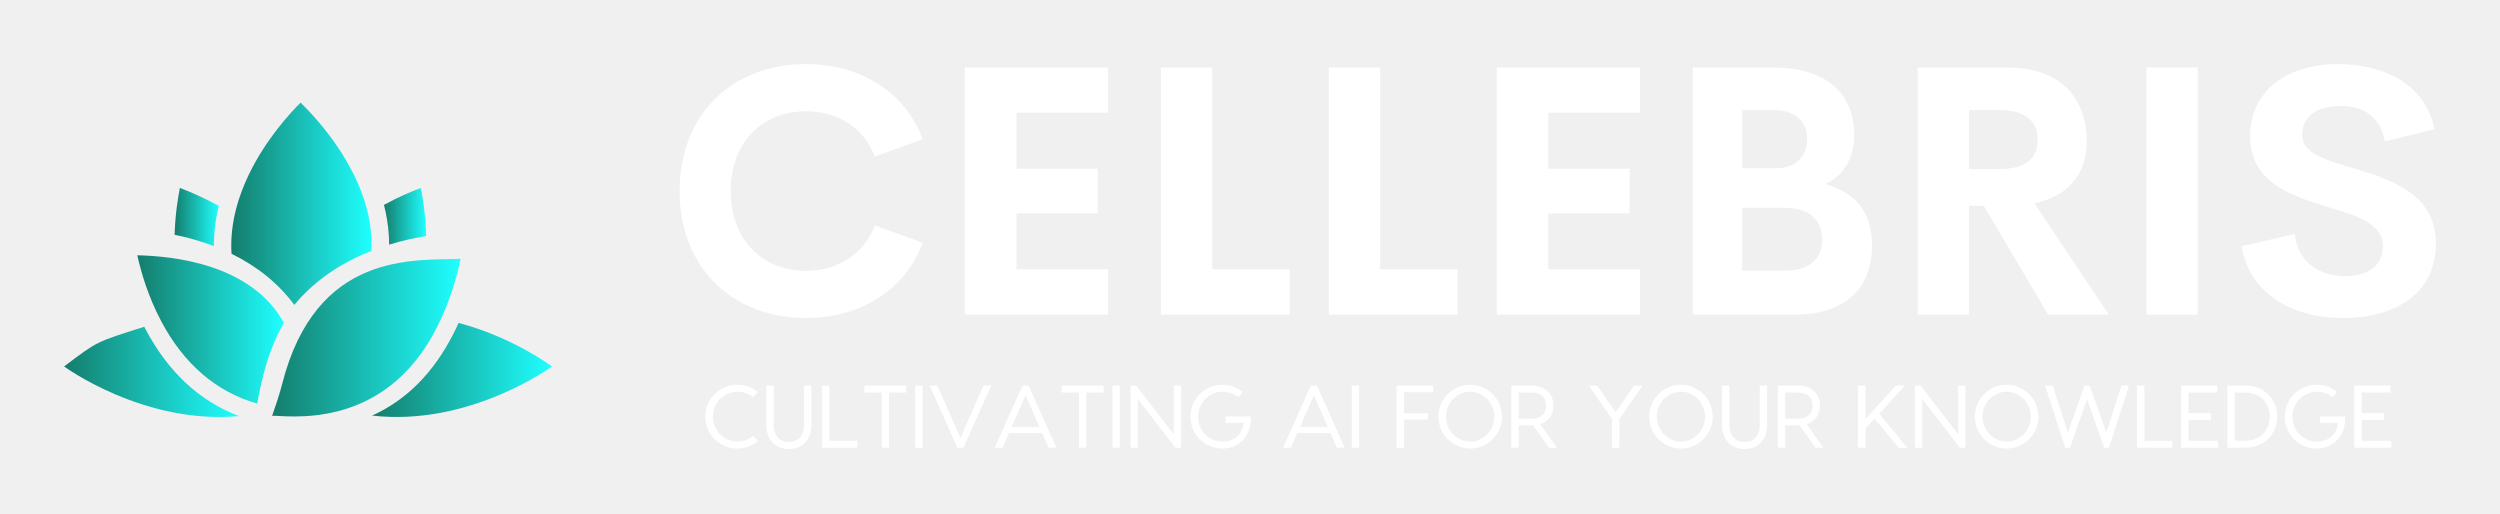
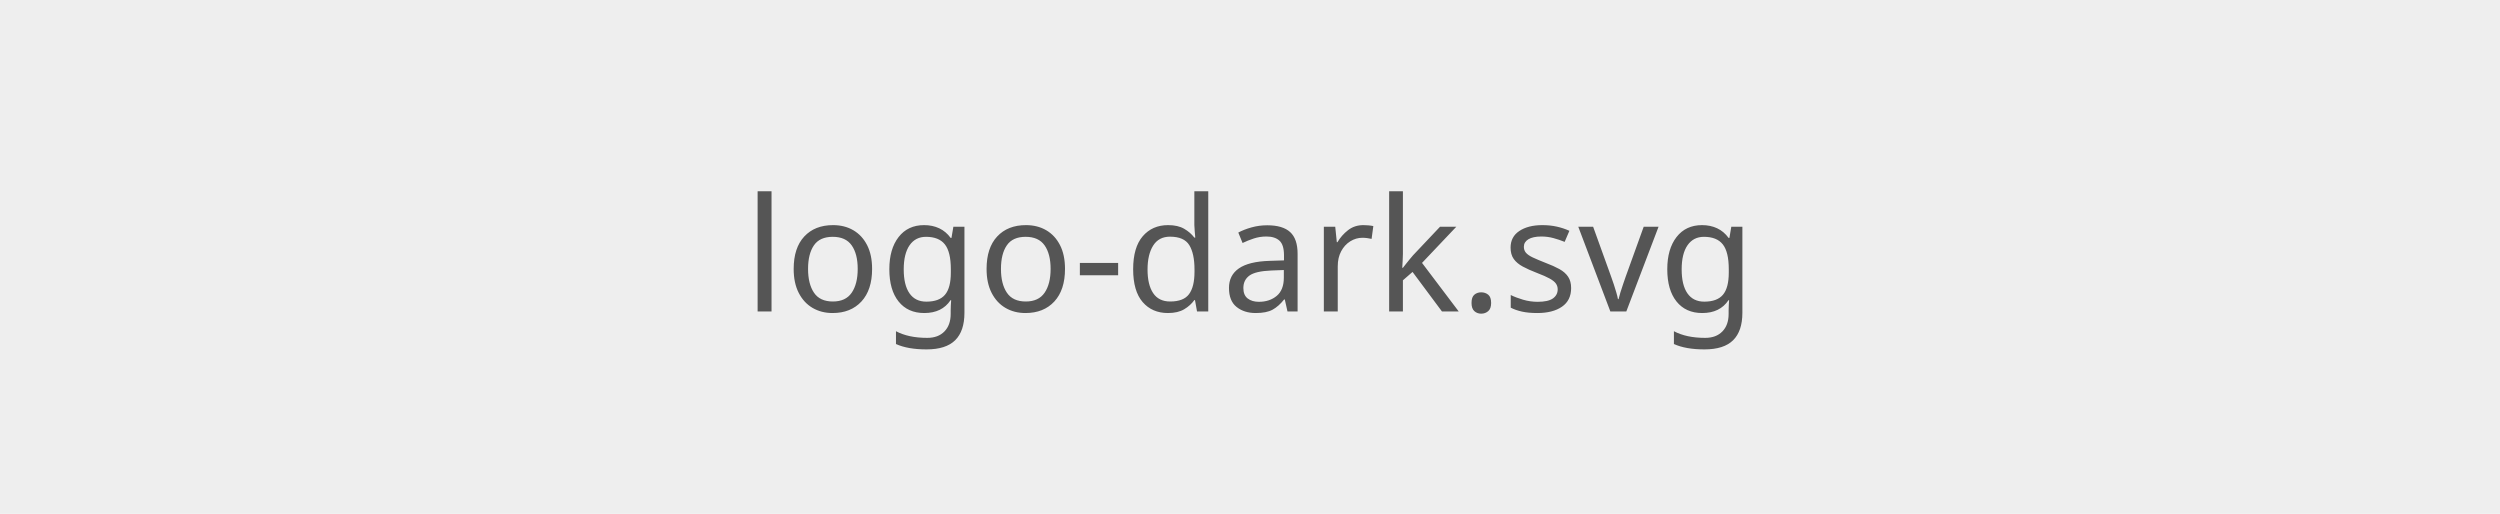
- <svg xmlns="http://www.w3.org/2000/svg" version="1.1" width="3162.2" height="649.084" viewBox="0 0 3162.2 649.084">
-   <g transform="scale(8.110014) translate(10, 10)">
-     <defs id="SvgjsDefs1046">
-       <linearGradient id="SvgjsLinearGradient1053">
-         <stop id="SvgjsStop1054" stop-color="#147d6c" offset="0" />
-         <stop id="SvgjsStop1055" stop-color="#1effff" offset="1" />
-       </linearGradient>
-     </defs>
-     <g id="SvgjsG1047" featureKey="2ou6gm-0" transform="matrix(0.8454106,0,0,0.8454106,-6.340579,-4.144084)" fill="url(#SvgjsLinearGradient1053)">
-       <g>
-         <path d="M67.45,38.21c2.386-0.735,4.701-1.243,6.837-1.59c-0.093-3.854-0.606-7.039-0.977-8.869   c-1.529,0.566-3.999,1.585-6.803,3.117c0.465,1.814,0.781,3.701,0.896,5.643C67.438,37.08,67.453,37.646,67.45,38.21z" />
-         <path d="M76.453,53.136c2.3-4.647,3.571-9.216,4.185-12.318c-8.436,0.364-26.668-1.547-32.941,23.198   c-0.422,1.665-1.195,4.001-1.822,5.779C47.808,69.527,66.508,73.23,76.453,53.136z" />
-         <path d="M80.278,52.645c-0.294,0.651-0.603,1.306-0.937,1.962c-3.69,7.25-8.723,12.306-15.028,15.132   C82.337,71.826,97.5,60.68,97.5,60.68S90.425,55.336,80.278,52.645z" />
-         <path d="M49.97,49.317c3.307-3.979,7.621-7.131,12.923-9.428c0.425-0.184,0.849-0.358,1.271-0.524   c0.051-0.875,0.057-1.757,0.005-2.646c-0.687-11.733-9.869-21.63-13.045-24.72c-2.019,2.018-6.491,6.902-9.557,13.308   c-2.413,5.043-3.47,9.912-3.183,14.584C43.182,42.243,47.052,45.395,49.97,49.317z" />
-         <path d="M22.501,53.768c-0.073-0.14-0.141-0.277-0.211-0.416c-8.953,2.861-8.482,2.56-14.79,7.328c0,0,14.662,10.778,32.285,9.155   C32.494,67.09,26.692,61.702,22.501,53.768z" />
-         <path d="M21.002,40.168c0.672,3.045,1.968,7.545,4.365,12.084c4.217,7.985,10.187,13.117,17.759,15.273   c0.175-0.484,1.199-8.642,4.928-14.881C42.058,41.77,27.632,40.313,21.002,40.168z" />
-         <path d="M36.04,31.073c-2.962-1.652-5.584-2.733-7.183-3.324c-0.36,1.796-0.86,4.894-0.97,8.638   c2.323,0.475,4.782,1.146,7.246,2.09C35.123,36.046,35.42,33.574,36.04,31.073z" />
-       </g>
-     </g>
-     <g id="SvgjsG1048" featureKey="kZnDdN-0" transform="matrix(2.730596,0,0,2.730596,93.65333,-15.54596)" fill="#ffffff">
-       <path d="M8.076 20.195 c-4.15 0 -7.217 -2.822 -7.217 -7.256 s3.066 -7.246 7.217 -7.246 c3.144 0 5.664 1.611 6.67 4.287 l-2.734 0.996 c-0.625 -1.641 -2.119 -2.588 -3.936 -2.588 c-2.432 0 -4.297 1.699 -4.297 4.551 s1.865 4.561 4.297 4.561 c1.816 0 3.311 -0.957 3.936 -2.598 l2.734 0.996 c-1.006 2.676 -3.525 4.297 -6.67 4.297 z M25.332 8.467 l-5.234 0 l0 3.203 l4.639 0 l0 2.549 l-4.639 0 l0 3.193 l5.234 0 l0 2.588 l-8.184 0 l0 -14.111 l8.184 0 l0 2.578 z M31.279 17.412 l4.424 0 l0 2.588 l-7.354 0 l0 -14.111 l2.93 0 l0 11.523 z M40.869 17.412 l4.424 0 l0 2.588 l-7.354 0 l0 -14.111 l2.93 0 l0 11.523 z M55.713 8.467 l-5.234 0 l0 3.203 l4.639 0 l0 2.549 l-4.639 0 l0 3.193 l5.234 0 l0 2.588 l-8.184 0 l0 -14.111 l8.184 0 l0 2.578 z M66.309 12.549 c1.592 0.439 2.656 1.484 2.656 3.496 c0 2.383 -1.445 3.955 -4.424 3.955 l-5.811 0 l0 -14.111 l4.57 0 c3.047 0 4.648 1.465 4.648 3.867 c0 1.24 -0.537 2.256 -1.641 2.793 z M63.33 8.32 l-1.777 0 l0 3.32 l1.904 0 c1.25 0 1.797 -0.742 1.797 -1.699 c0 -0.938 -0.615 -1.621 -1.924 -1.621 z M63.994 17.49 c1.582 0 2.129 -0.85 2.129 -1.768 c0 -0.938 -0.537 -1.826 -2.188 -1.826 l-2.383 0 l0 3.594 l2.441 0 z M79.023 20 l-3.672 -6.211 l-0.85 0 l0 6.211 l-2.93 0 l0 -14.111 l5.117 0 c3.193 0 4.541 1.885 4.541 4.219 c0 1.895 -1.074 3.125 -2.988 3.535 l4.248 6.357 l-3.467 0 z M74.502 8.32 l0 3.369 l1.728 0 c1.562 0 2.197 -0.664 2.197 -1.68 c0 -1.006 -0.635 -1.69 -2.197 -1.69 l-1.728 0 z M84.639 20 l0 -14.111 l2.93 0 l0 14.111 l-2.93 0 z M95.898 20.195 c-3.027 0 -5.391 -1.455 -5.82 -4.102 l3.027 -0.693 c0.195 1.582 1.357 2.402 2.91 2.402 c1.191 0 2.139 -0.527 2.129 -1.719 c-0.01 -1.328 -1.572 -1.748 -3.291 -2.275 c-2.07 -0.645 -4.287 -1.406 -4.287 -4.004 c0 -2.627 2.148 -4.111 4.981 -4.111 c2.481 0 4.981 1.006 5.547 3.711 l-2.832 0.703 c-0.264 -1.406 -1.211 -2.022 -2.539 -2.022 c-1.182 0 -2.188 0.488 -2.188 1.65 c0 1.084 1.387 1.445 2.988 1.924 c2.129 0.645 4.648 1.465 4.648 4.277 c0 2.998 -2.51 4.258 -5.273 4.258 z" />
-     </g>
-     <g id="SvgjsG1049" featureKey="sloganFeature-0" transform="matrix(0.6920637,0,0,0.6920637,99.37714,45.98603)" fill="#ffffff">
-       <path d="M12.76 18.5 c-1.28 1.1 -2.9 1.7 -4.7 1.7 c-3.64 0 -7.16 -2.96 -7.16 -7.2 s3.52 -7.2 7.16 -7.2 c1.78 0 3.38 0.6 4.64 1.66 l-1.02 1.16 c-0.98 -0.78 -2.24 -1.24 -3.5 -1.24 c-2.86 0 -5.56 2.32 -5.56 5.62 s2.7 5.62 5.56 5.62 c1.28 0 2.56 -0.48 3.54 -1.28 z M23.16 6 l1.66 0 l0 8.92 c0 3.44 -2.24 5.38 -5.08 5.38 s-5.08 -1.94 -5.08 -5.38 l0 -8.92 l1.66 0 l0 8.92 c0 2.62 1.56 3.8 3.42 3.8 s3.42 -1.18 3.42 -3.8 l0 -8.92 z M28.88 18.44 l6.28 0 l0 1.56 l-7.94 0 l0 -14 l1.66 0 l0 12.44 z M46.2 6 l0 1.56 l-3.88 0 l0 12.44 l-1.66 0 l0 -12.44 l-3.9 0 l0 -1.56 l9.44 0 z M49.86 6 l0 14 l-1.66 0 l0 -14 l1.66 0 z M63.58 6 l1.76 0 l-6.26 14 l-1.38 0 l-6.24 -14 l1.76 0 l5.18 11.82 z M78.26 20 l-1.44 -3.3 l-7.48 0 l-1.44 3.3 l-1.76 0 l6.24 -14 l1.38 0 l6.26 14 l-1.76 0 z M69.96 15.3 l6.24 0 l-3.12 -7.12 z M90.66 6 l0 1.56 l-3.88 0 l0 12.44 l-1.66 0 l0 -12.44 l-3.9 0 l0 -1.56 l9.44 0 z M94.32 6 l0 14 l-1.66 0 l0 -14 l1.66 0 z M106.48 6 l1.66 0 l0 14 l-1.28 0 l-8.48 -10.96 l0 10.96 l-1.66 0 l0 -14 l1.28 0 l8.48 10.98 l0 -10.98 z M123.8 12.96 c0.3 4.48 -2.76 7.24 -6.4 7.24 c-3.74 0 -7.16 -2.96 -7.16 -7.2 s3.5 -7.2 7.16 -7.2 c1.76 0 3.36 0.6 4.62 1.66 l-1.02 1.16 c-0.98 -0.78 -2.24 -1.24 -3.5 -1.24 c-2.86 0 -5.54 2.32 -5.54 5.62 s2.6 5.62 5.44 5.62 c2.48 0 4.46 -1.34 4.84 -4.22 l-4.08 0 l0 -1.44 l5.64 0 z M143.24 20 l-1.44 -3.3 l-7.48 0 l-1.44 3.3 l-1.76 0 l6.24 -14 l1.38 0 l6.26 14 l-1.76 0 z M134.94 15.3 l6.24 0 l-3.12 -7.12 z M148.26 6 l0 14 l-1.66 0 l0 -14 l1.66 0 z M164.92 7.5 l-6.56 0 l0 4.74 l5.42 0 l0 1.42 l-5.42 0 l0 6.34 l-1.7 0 l0 -14 l8.26 0 l0 1.5 z M173.28 5.8 c3.64 0 7.16 2.96 7.16 7.2 s-3.52 7.2 -7.16 7.2 c-3.66 0 -7.16 -2.96 -7.16 -7.2 s3.5 -7.2 7.16 -7.2 z M173.28 18.62 c2.74 0 5.44 -2.32 5.44 -5.62 s-2.7 -5.62 -5.44 -5.62 c-2.76 0 -5.44 2.32 -5.44 5.62 s2.68 5.62 5.44 5.62 z M192.82 20 l-1.8 0 l-3.54 -5.04 l-0.38 0 l-2.9 0 l0 5.04 l-1.66 0 l0 -14 l4.56 0 c3.14 0 4.96 1.92 4.96 4.52 c0 2 -1.08 3.56 -3 4.16 z M184.2 7.56 l0 5.92 l2.86 0 c2.02 0 3.34 -1.04 3.34 -2.96 c0 -1.94 -1.32 -2.96 -3.34 -2.96 l-2.86 0 z M212.12 6 l-5.22 7.54 l0 6.46 l-1.66 0 l0 -6.46 l-5.22 -7.54 l1.9 0 l4.14 6.02 l4.16 -6.02 l1.9 0 z M220.78 5.8 c3.64 0 7.16 2.96 7.16 7.2 s-3.52 7.2 -7.16 7.2 c-3.66 0 -7.16 -2.96 -7.16 -7.2 s3.5 -7.2 7.16 -7.2 z M220.78 18.62 c2.74 0 5.44 -2.32 5.44 -5.62 s-2.7 -5.62 -5.44 -5.62 c-2.76 0 -5.44 2.32 -5.44 5.62 s2.68 5.62 5.44 5.62 z M238.54 6 l1.66 0 l0 8.92 c0 3.44 -2.24 5.38 -5.08 5.38 s-5.08 -1.94 -5.08 -5.38 l0 -8.92 l1.66 0 l0 8.92 c0 2.62 1.56 3.8 3.42 3.8 s3.42 -1.18 3.42 -3.8 l0 -8.92 z M252.88 20 l-1.8 0 l-3.54 -5.04 l-0.38 0 l-2.9 0 l0 5.04 l-1.66 0 l0 -14 l4.56 0 c3.14 0 4.96 1.92 4.96 4.52 c0 2 -1.08 3.56 -3 4.16 z M244.26 7.56 l0 5.92 l2.86 0 c2.02 0 3.34 -1.04 3.34 -2.96 c0 -1.94 -1.32 -2.96 -3.34 -2.96 l-2.86 0 z M269.84 20 l-5.42 -6.54 l-2.04 2.22 l0 4.32 l-1.7 0 l0 -14 l1.7 0 l0 7.5 l6.82 -7.5 l2.08 0 l-5.82 6.34 l6.34 7.66 l-1.96 0 z M283.26 6 l1.66 0 l0 14 l-1.28 0 l-8.48 -10.96 l0 10.96 l-1.66 0 l0 -14 l1.28 0 l8.48 10.98 l0 -10.98 z M294.18 5.8 c3.64 0 7.16 2.96 7.16 7.2 s-3.52 7.2 -7.16 7.2 c-3.66 0 -7.16 -2.96 -7.16 -7.2 s3.5 -7.2 7.16 -7.2 z M294.18 18.62 c2.74 0 5.44 -2.32 5.44 -5.62 s-2.7 -5.62 -5.44 -5.62 c-2.76 0 -5.44 2.32 -5.44 5.62 s2.68 5.62 5.44 5.62 z M321.76 6 l-4.52 14 l-1.08 0 l-3.86 -10.94 l-3.84 10.94 l-1.08 0 l-4.54 -14 l1.72 0 l3.42 10.58 l3.74 -10.58 l1.16 0 l3.76 10.58 l3.42 -10.58 l1.7 0 z M325.22 18.44 l6.28 0 l0 1.56 l-7.94 0 l0 -14 l1.66 0 l0 12.44 z M335.16 18.44 l6.66 0 l0 1.56 l-7.06 0 l-1.26 0 l0 -14 l1.66 0 l6.48 0 l0 1.56 l-6.48 0 l0 4.64 l5.04 0 l0 1.52 l-5.04 0 l0 4.72 z M348.08 6 c4.08 0 7.08 3.1 7.08 7 s-3 7 -7.08 7 l-4.16 0 l0 -14 l4.16 0 z M348.06 18.42 c3.34 0 5.4 -2.42 5.4 -5.42 s-2.06 -5.42 -5.4 -5.42 l-2.48 0 l0 10.84 l2.48 0 z M370.42 12.96 c0.3 4.48 -2.76 7.24 -6.4 7.24 c-3.74 0 -7.16 -2.96 -7.16 -7.2 s3.5 -7.2 7.16 -7.2 c1.76 0 3.36 0.6 4.62 1.66 l-1.02 1.16 c-0.98 -0.78 -2.24 -1.24 -3.5 -1.24 c-2.86 0 -5.54 2.32 -5.54 5.62 s2.6 5.62 5.44 5.62 c2.48 0 4.46 -1.34 4.84 -4.22 l-4.08 0 l0 -1.44 l5.64 0 z M374.2 18.44 l6.66 0 l0 1.56 l-7.06 0 l-1.26 0 l0 -14 l1.66 0 l6.48 0 l0 1.56 l-6.48 0 l0 4.64 l5.04 0 l0 1.52 l-5.04 0 l0 4.72 z" />
-     </g>
-   </g>
+ <svg xmlns="http://www.w3.org/2000/svg" width="3162.2" height="649.1" viewBox="0 0 3162.2 649.1">
+   <rect width="3162.2" height="649.1" fill="#EEE" />
+   <text x="50%" y="50%" dominant-baseline="middle" text-anchor="middle" font-family="sans-serif" font-size="200" fill="#555">logo-dark.svg</text>
</svg>
